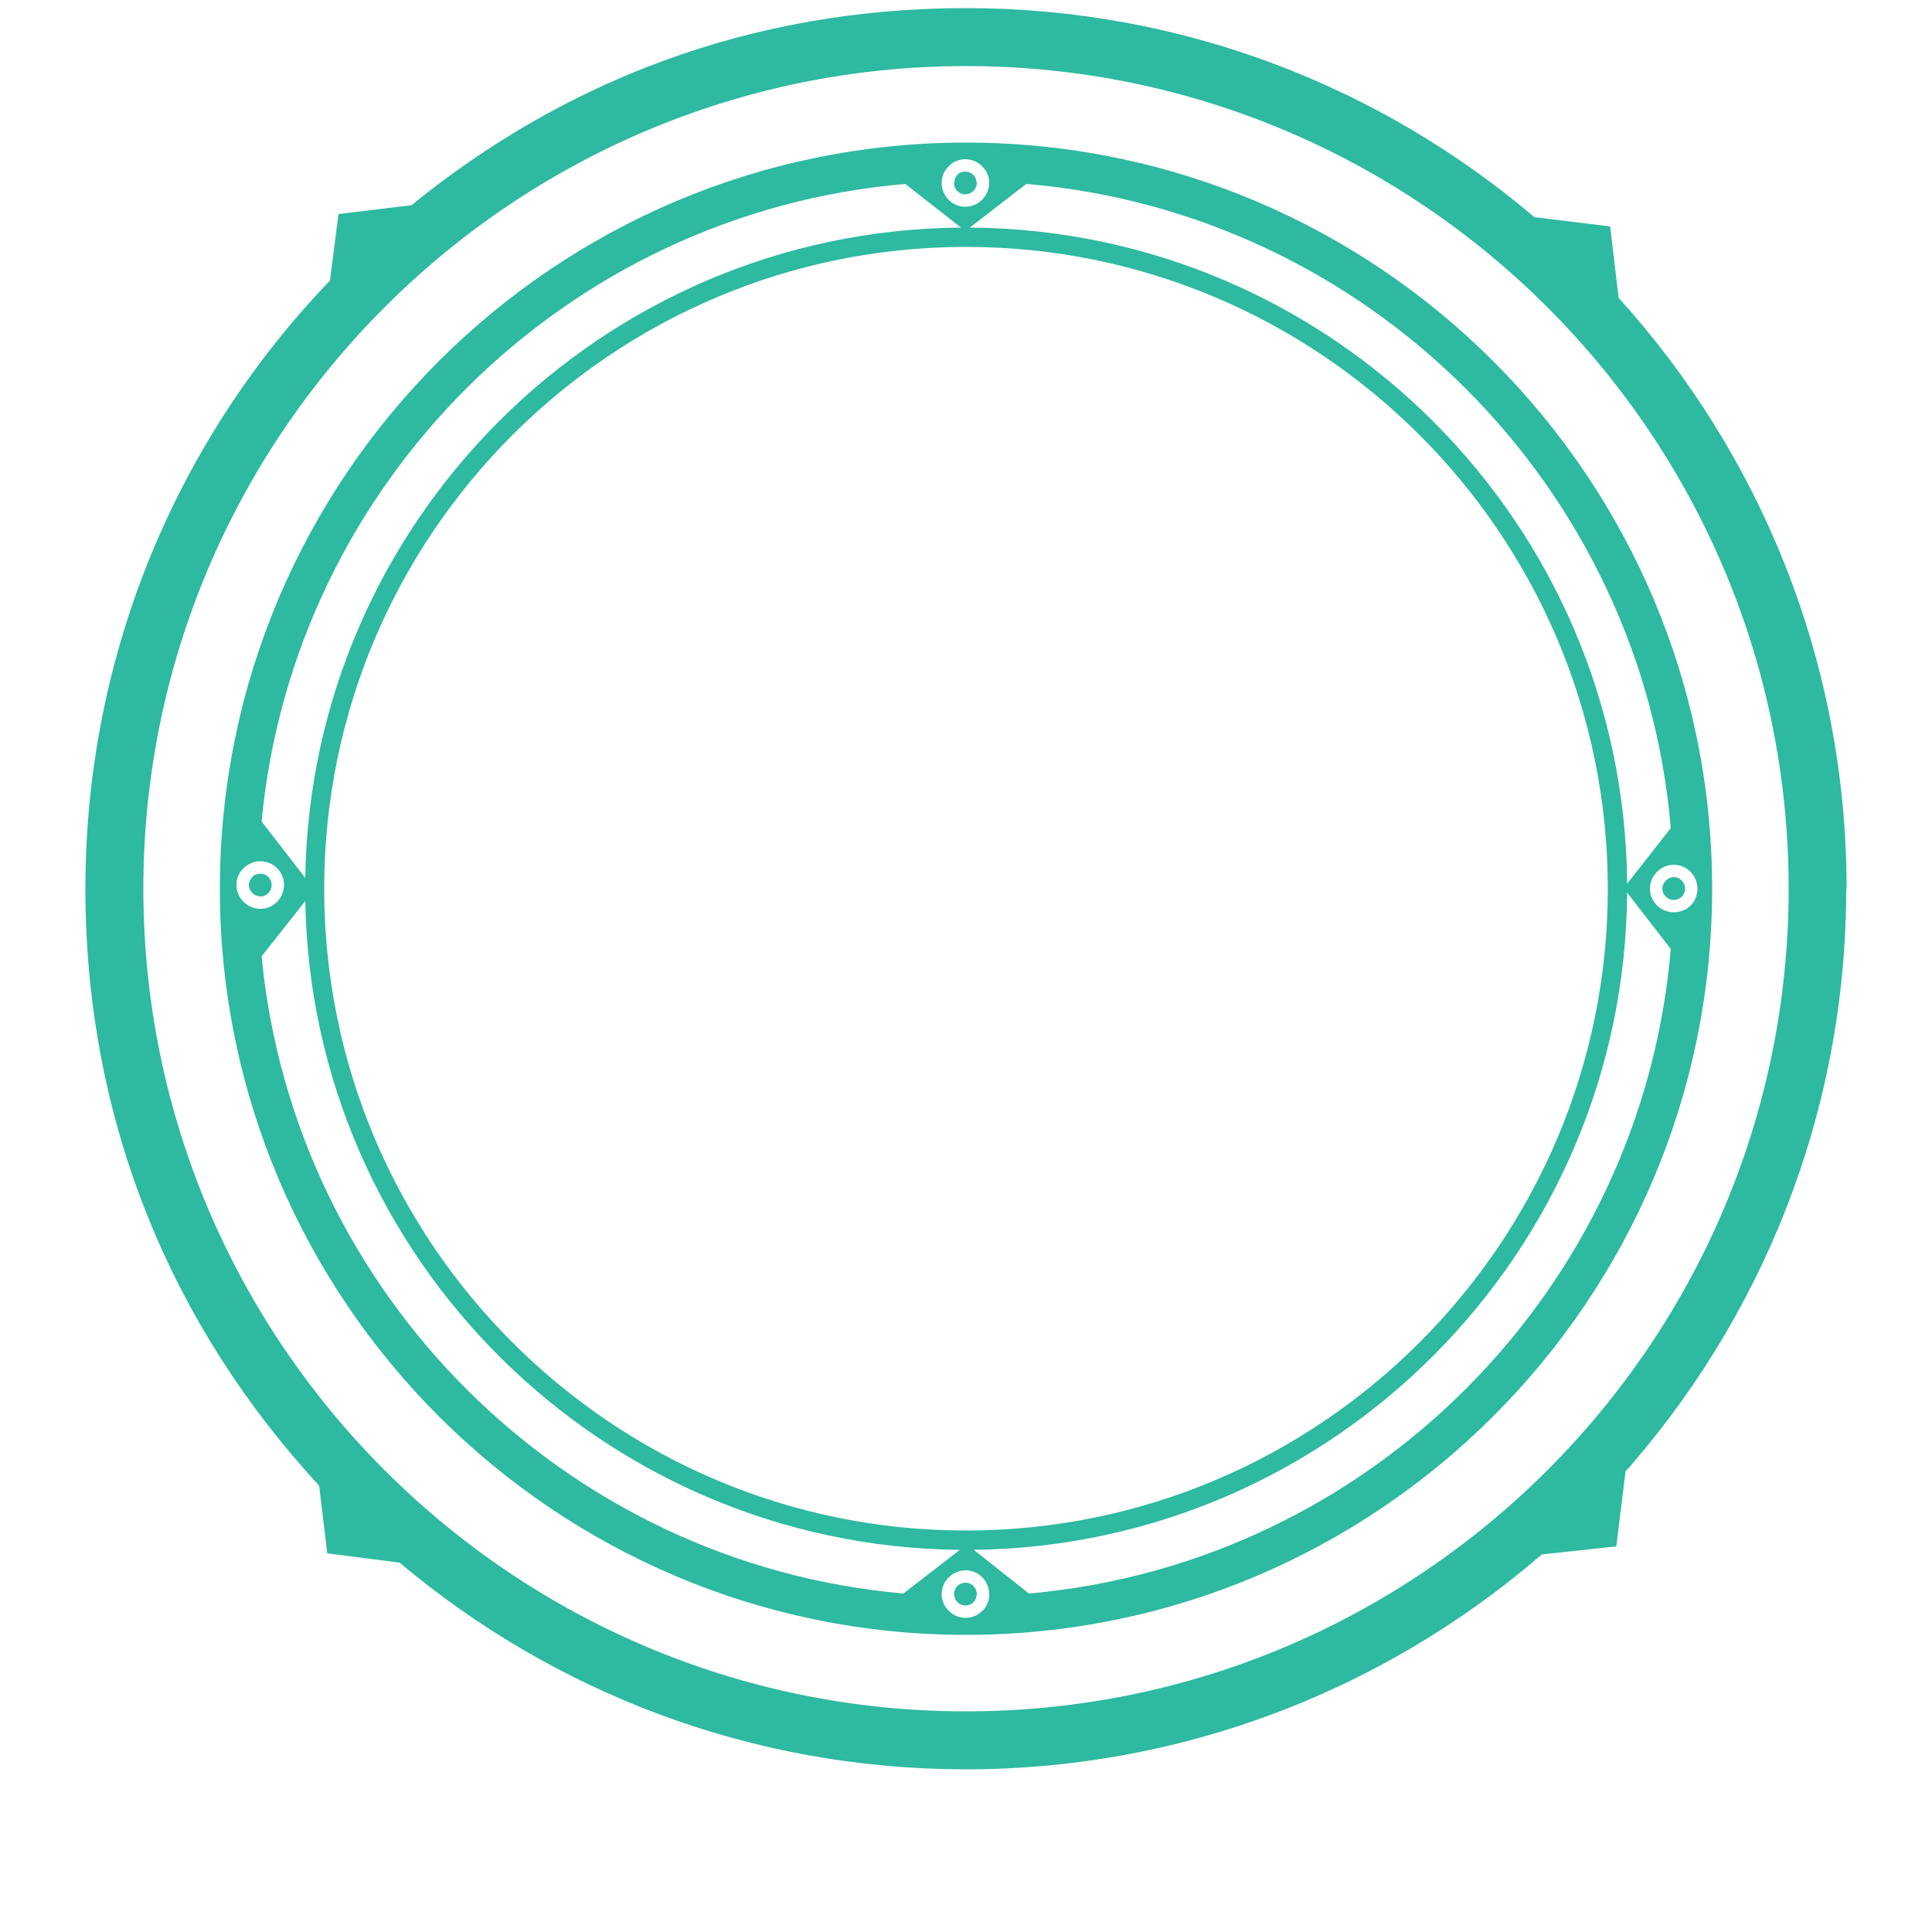
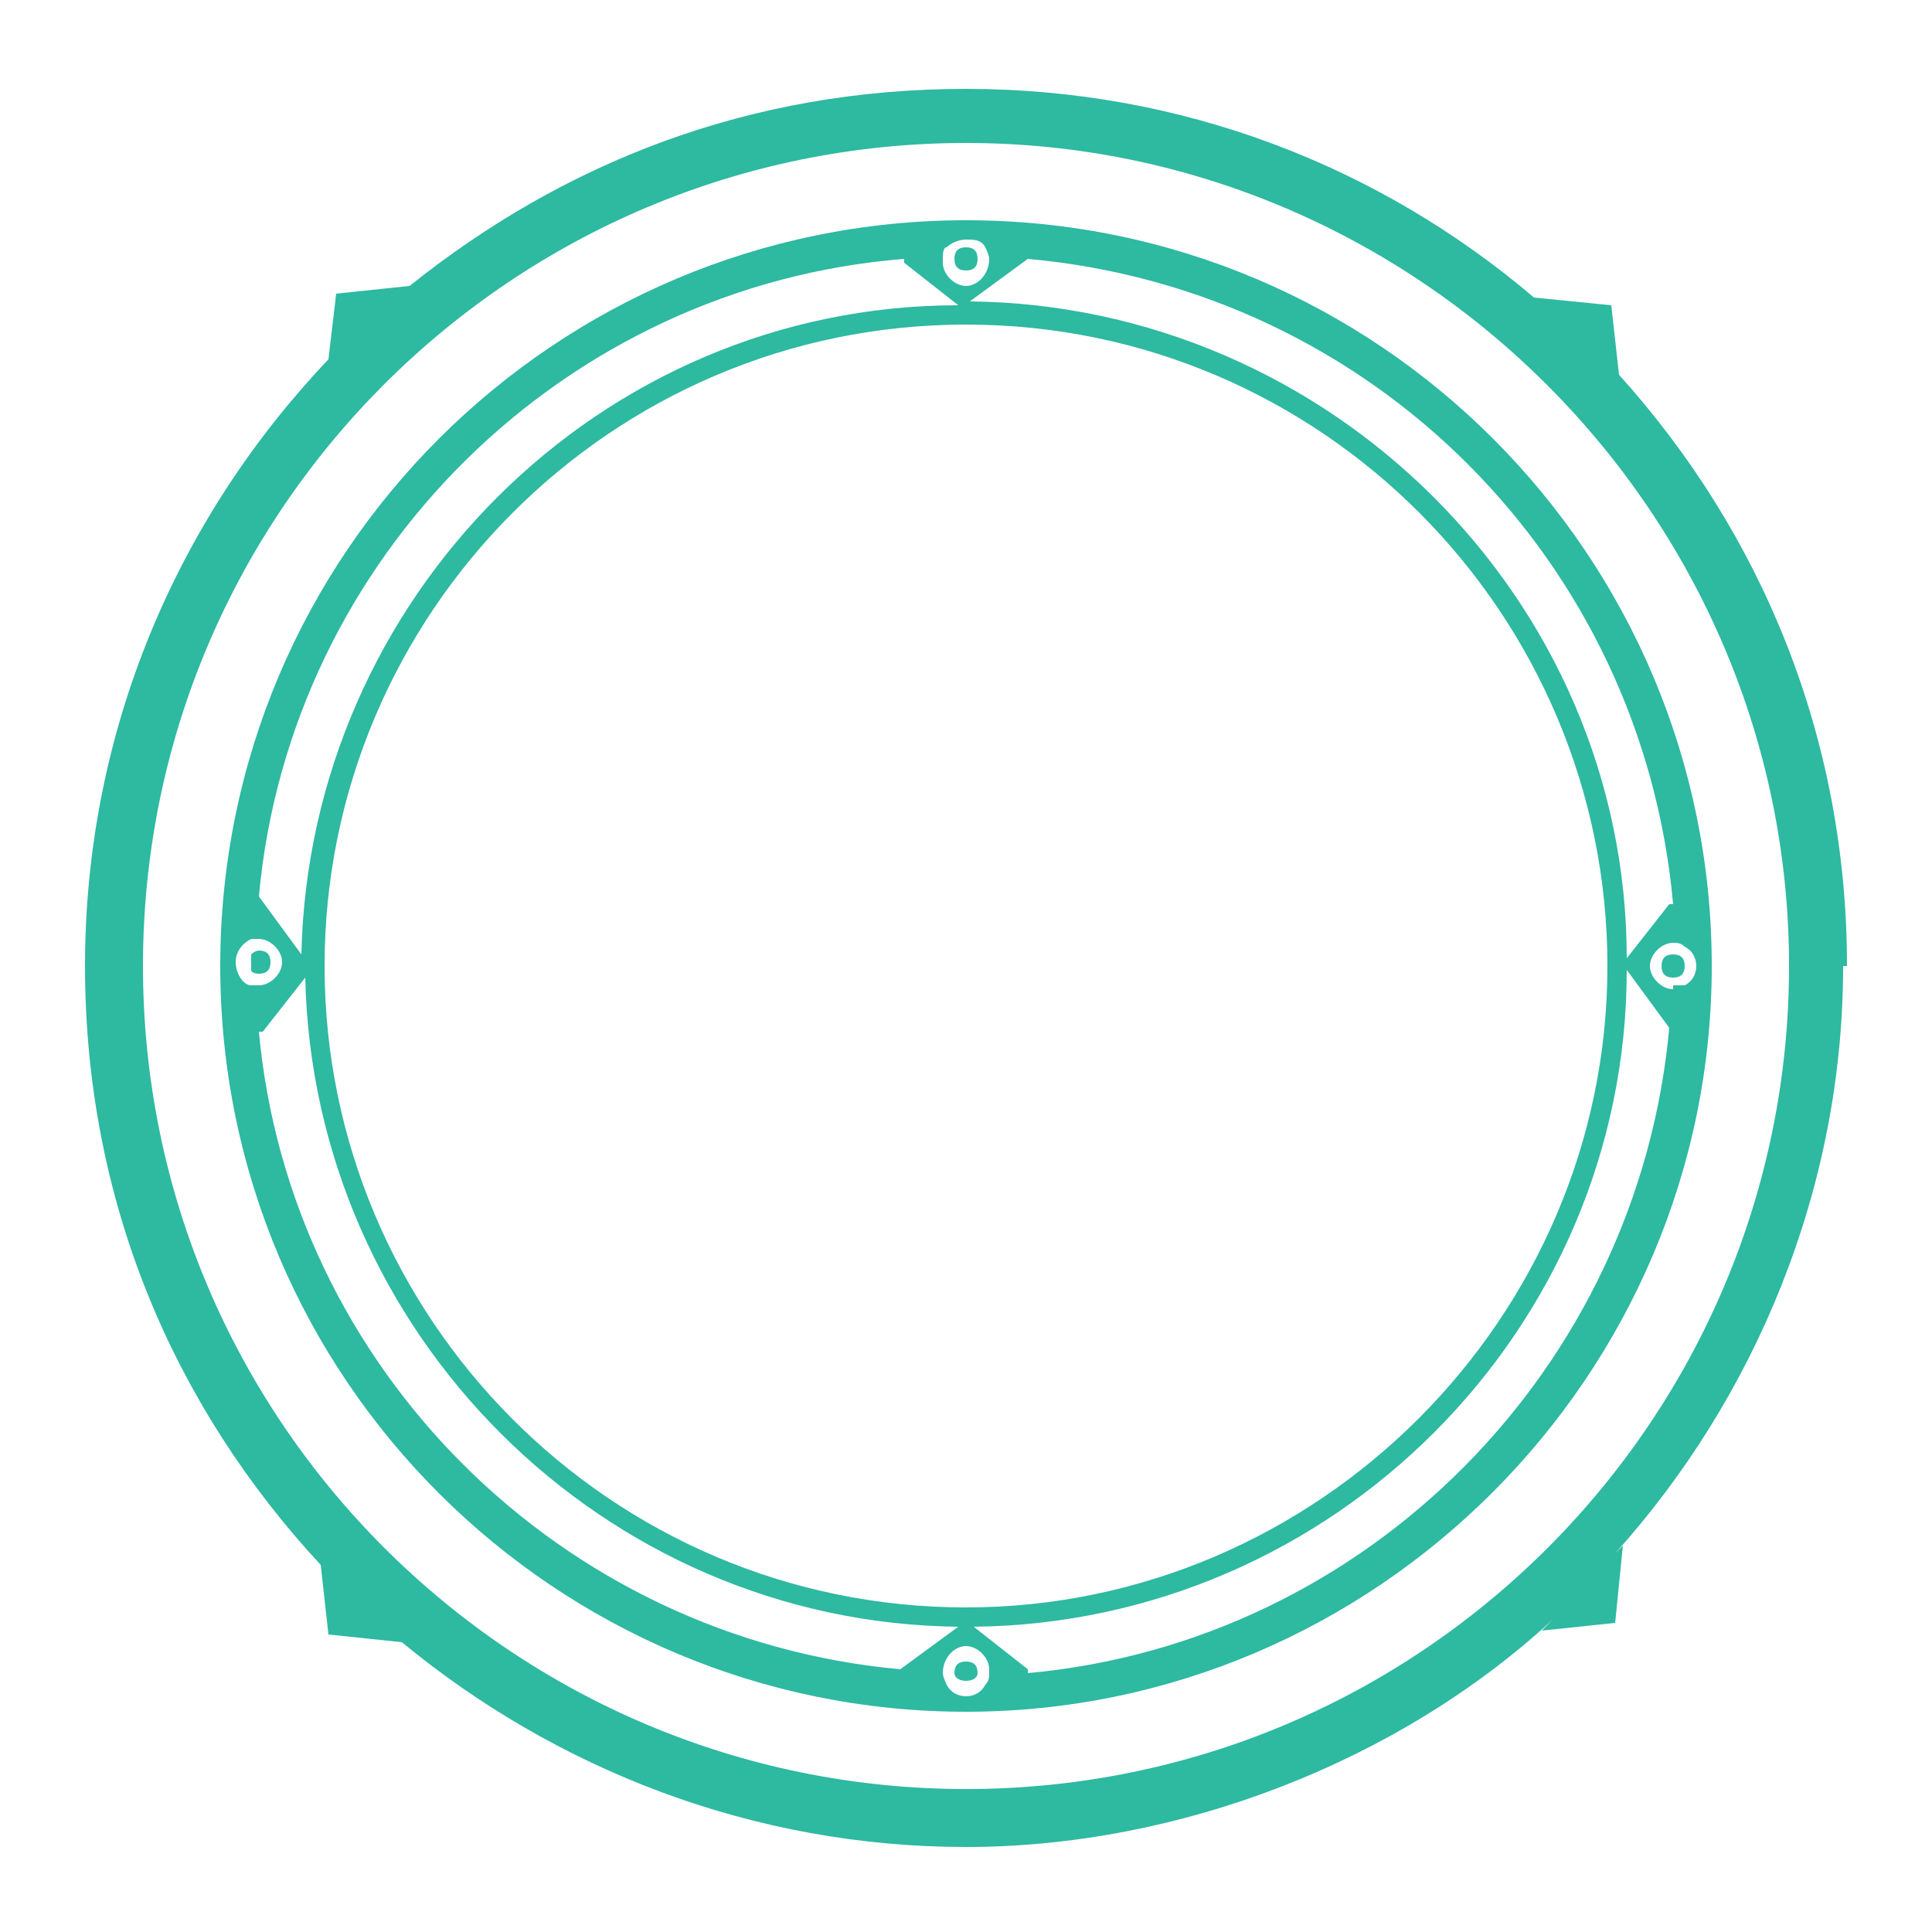
<svg xmlns="http://www.w3.org/2000/svg" id="Layer_1" version="1.1" viewBox="0 0 50 50">
  <defs>
    <style>
      .st0 {
        fill: #2eb9a1;
      }
    </style>
  </defs>
-   <path class="st0" d="M47.79,23c0-5.87-2.23-11.24-5.9-15.29l-.22-1.85-1.96-.24h0C35.73,2.24,30.6.21,25,.21s-10.43,1.91-14.35,5.1l-1.89.23-.22,1.72c-3.93,4.09-6.33,9.64-6.33,15.74s2.29,11.38,6.05,15.45l.21,1.75,1.87.24h0c3.97,3.34,9.08,5.35,14.65,5.35,5.85,0,11.2-2.22,15.25-5.86l-.35.3,1.94-.21.24-1.95-.15.18c3.64-4.05,5.86-9.4,5.86-15.25h.01ZM25,44.29c-11.74,0-21.29-9.55-21.29-21.29S13.26,1.71,25,1.71s21.29,9.55,21.29,21.29-9.55,21.29-21.29,21.29Z" />
-   <path class="st0" d="M7.03,22.9c0,.17-.13.3-.29.3-.02,0-.03,0-.05-.01-.08-.01-.15-.05-.19-.12-.04-.04-.06-.1-.06-.17,0-.06.02-.11.06-.16.03-.07.11-.12.2-.12.01-.01.03-.01.04-.01.16,0,.29.13.29.29Z" />
+   <path class="st0" d="M47.8,25c0-5.9-2.2-11.2-5.9-15.3l-.2-1.8-2-.2h0c-4-3.4-9.1-5.4-14.7-5.4s-10.4,1.9-14.4,5.1l-1.9.2-.2,1.7c-3.9,4.1-6.3,9.6-6.3,15.7s2.3,11.4,6.1,15.5l.2,1.8,1.9.2h0c4,3.3,9.1,5.3,14.6,5.3s11.2-2.2,15.2-5.9l-.3.3,1.9-.2.2-2-.2.2c3.6-4,5.9-9.4,5.9-15.2h0ZM25,46.3c-11.7,0-21.3-9.5-21.3-21.3S13.3,3.7,25,3.7s21.3,9.6,21.3,21.3-9.5,21.3-21.3,21.3Z" />
+   <path class="st0" d="M7,24.9c0,.2-.1.3-.3.3s0,0,0,0c0,0-.2,0-.2-.1,0,0,0-.1,0-.2s0-.1,0-.2c0,0,.1-.1.2-.1,0,0,0,0,0,0,.2,0,.3.1.3.3Z" />
  <g>
-     <path class="st0" d="M25,3.69C14.35,3.69,5.69,12.35,5.69,23s8.66,19.31,19.31,19.31,19.31-8.66,19.31-19.31S35.65,3.69,25,3.69ZM43.24,21.43l-1.13,1.44c-.07-9.34-7.66-16.92-17.01-16.98l1.46-1.13c8.85.75,15.93,7.83,16.68,16.67ZM25,39.61c-9.16,0-16.61-7.45-16.61-16.61S15.84,6.39,25,6.39s16.61,7.45,16.61,16.61-7.45,16.61-16.61,16.61ZM24.37,4.7c.01-.14.06-.26.14-.35.11-.14.28-.23.47-.23s.37.09.48.23c.08.09.13.21.14.35v.03c0,.34-.28.62-.62.62s-.61-.28-.61-.62c0,0,0-.03,0-.03ZM23.43,4.76l1.44,1.13c-9.28.07-16.83,7.57-16.97,16.83l-1.13-1.46c.83-8.76,7.87-15.75,16.66-16.5ZM6.7,23.52c-.07-.01-.14-.02-.2-.05-.22-.09-.38-.31-.38-.57s.16-.47.38-.56c.06-.03.13-.05.21-.05h.03c.34,0,.61.27.61.61s-.27.62-.61.62c0,0-.04,0-.04,0ZM6.77,24.75l1.13-1.43c.16,9.23,7.69,16.7,16.94,16.79l-1.46,1.13c-8.76-.77-15.77-7.75-16.61-16.49ZM25.6,41.3c0,.11-.05.22-.1.3-.11.16-.3.27-.51.27s-.4-.11-.51-.27c-.06-.08-.1-.19-.11-.3v-.04c0-.34.28-.62.62-.62s.61.28.61.62v.04ZM26.63,41.24l-1.43-1.13c9.3-.11,16.85-7.69,16.91-17.01l1.13,1.46c-.75,8.83-7.79,15.9-16.61,16.68ZM43.32,23.61h-.02c-.33-.01-.6-.28-.6-.61s.27-.61.6-.62h.02c.12,0,.24.04.33.1.17.11.28.3.28.52s-.11.41-.28.52c-.09.05-.21.09-.33.09Z" />
-     <path class="st0" d="M25.28,41.26s0,.03-.01.04c-.01.14-.13.25-.28.25s-.28-.11-.29-.25c-.01,0-.01-.03-.01-.04,0-.17.13-.3.3-.3.16,0,.29.13.29.3Z" />
-     <path class="st0" d="M43.61,23c0,.16-.13.29-.29.29h-.02c-.15,0-.28-.14-.28-.29s.13-.29.28-.3h.02c.16,0,.29.14.29.3Z" />
-     <path class="st0" d="M25.28,4.73c0,.17-.14.3-.3.3s-.29-.13-.29-.3c0-.01,0-.02.01-.03.01-.15.13-.26.28-.26s.28.11.29.26c.01.01.01.02,0,.03Z" />
+     <path class="st0" d="M25,5.7C14.4,5.7,5.7,14.3,5.7,25s8.7,19.3,19.3,19.3,19.3-8.7,19.3-19.3S35.7,5.7,25,5.7ZM43.2,23.4l-1.1,1.4c0-9.3-7.7-16.9-17-17l1.5-1.1c8.9.8,15.9,7.8,16.7,16.7ZM25,41.6c-9.2,0-16.6-7.5-16.6-16.6S15.8,8.4,25,8.4s16.6,7.5,16.6,16.6-7.5,16.6-16.6,16.6ZM24.4,6.7c0-.1,0-.3.1-.3.1-.1.3-.2.5-.2s.4,0,.5.2c0,0,.1.2.1.3h0c0,.4-.3.7-.6.7s-.6-.3-.6-.6c0,0,0,0,0,0ZM23.4,6.8l1.4,1.1c-9.3,0-16.8,7.6-17,16.8l-1.1-1.5c.8-8.8,7.9-15.8,16.7-16.5ZM6.7,25.5c0,0-.1,0-.2,0-.2,0-.4-.3-.4-.6s.2-.5.4-.6c0,0,.1,0,.2,0h0c.3,0,.6.3.6.6s-.3.6-.6.6c0,0,0,0,0,0ZM6.8,26.7l1.1-1.4c.2,9.2,7.7,16.7,16.9,16.8l-1.5,1.1c-8.8-.8-15.8-7.8-16.6-16.5ZM25.6,43.3c0,.1,0,.2-.1.3-.1.2-.3.3-.5.3s-.4-.1-.5-.3c0,0-.1-.2-.1-.3h0c0-.4.3-.7.6-.7s.6.3.6.6h0ZM26.6,43.2l-1.4-1.1c9.3-.1,16.9-7.7,16.9-17l1.1,1.5c-.8,8.8-7.8,15.9-16.6,16.7ZM43.3,25.6h0c-.3,0-.6-.3-.6-.6s.3-.6.6-.6h0c.1,0,.2,0,.3.1.2.1.3.3.3.5s-.1.4-.3.5c0,0-.2,0-.3,0Z" />
+     <path class="st0" d="M25.3,43.3s0,0,0,0c0,.1-.1.2-.3.2s-.3-.1-.3-.2c0,0,0,0,0,0,0-.2.1-.3.3-.3s.3.1.3.3Z" />
+     <path class="st0" d="M43.6,25c0,.2-.1.3-.3.3h0c-.2,0-.3-.1-.3-.3s.1-.3.3-.3h0c.2,0,.3.1.3.3Z" />
+     <path class="st0" d="M25.3,6.7c0,.2-.1.3-.3.3s-.3-.1-.3-.3,0,0,0,0c0-.2.1-.3.3-.3s.3.1.3.3c0,0,0,0,0,0h0Z" />
  </g>
</svg>
